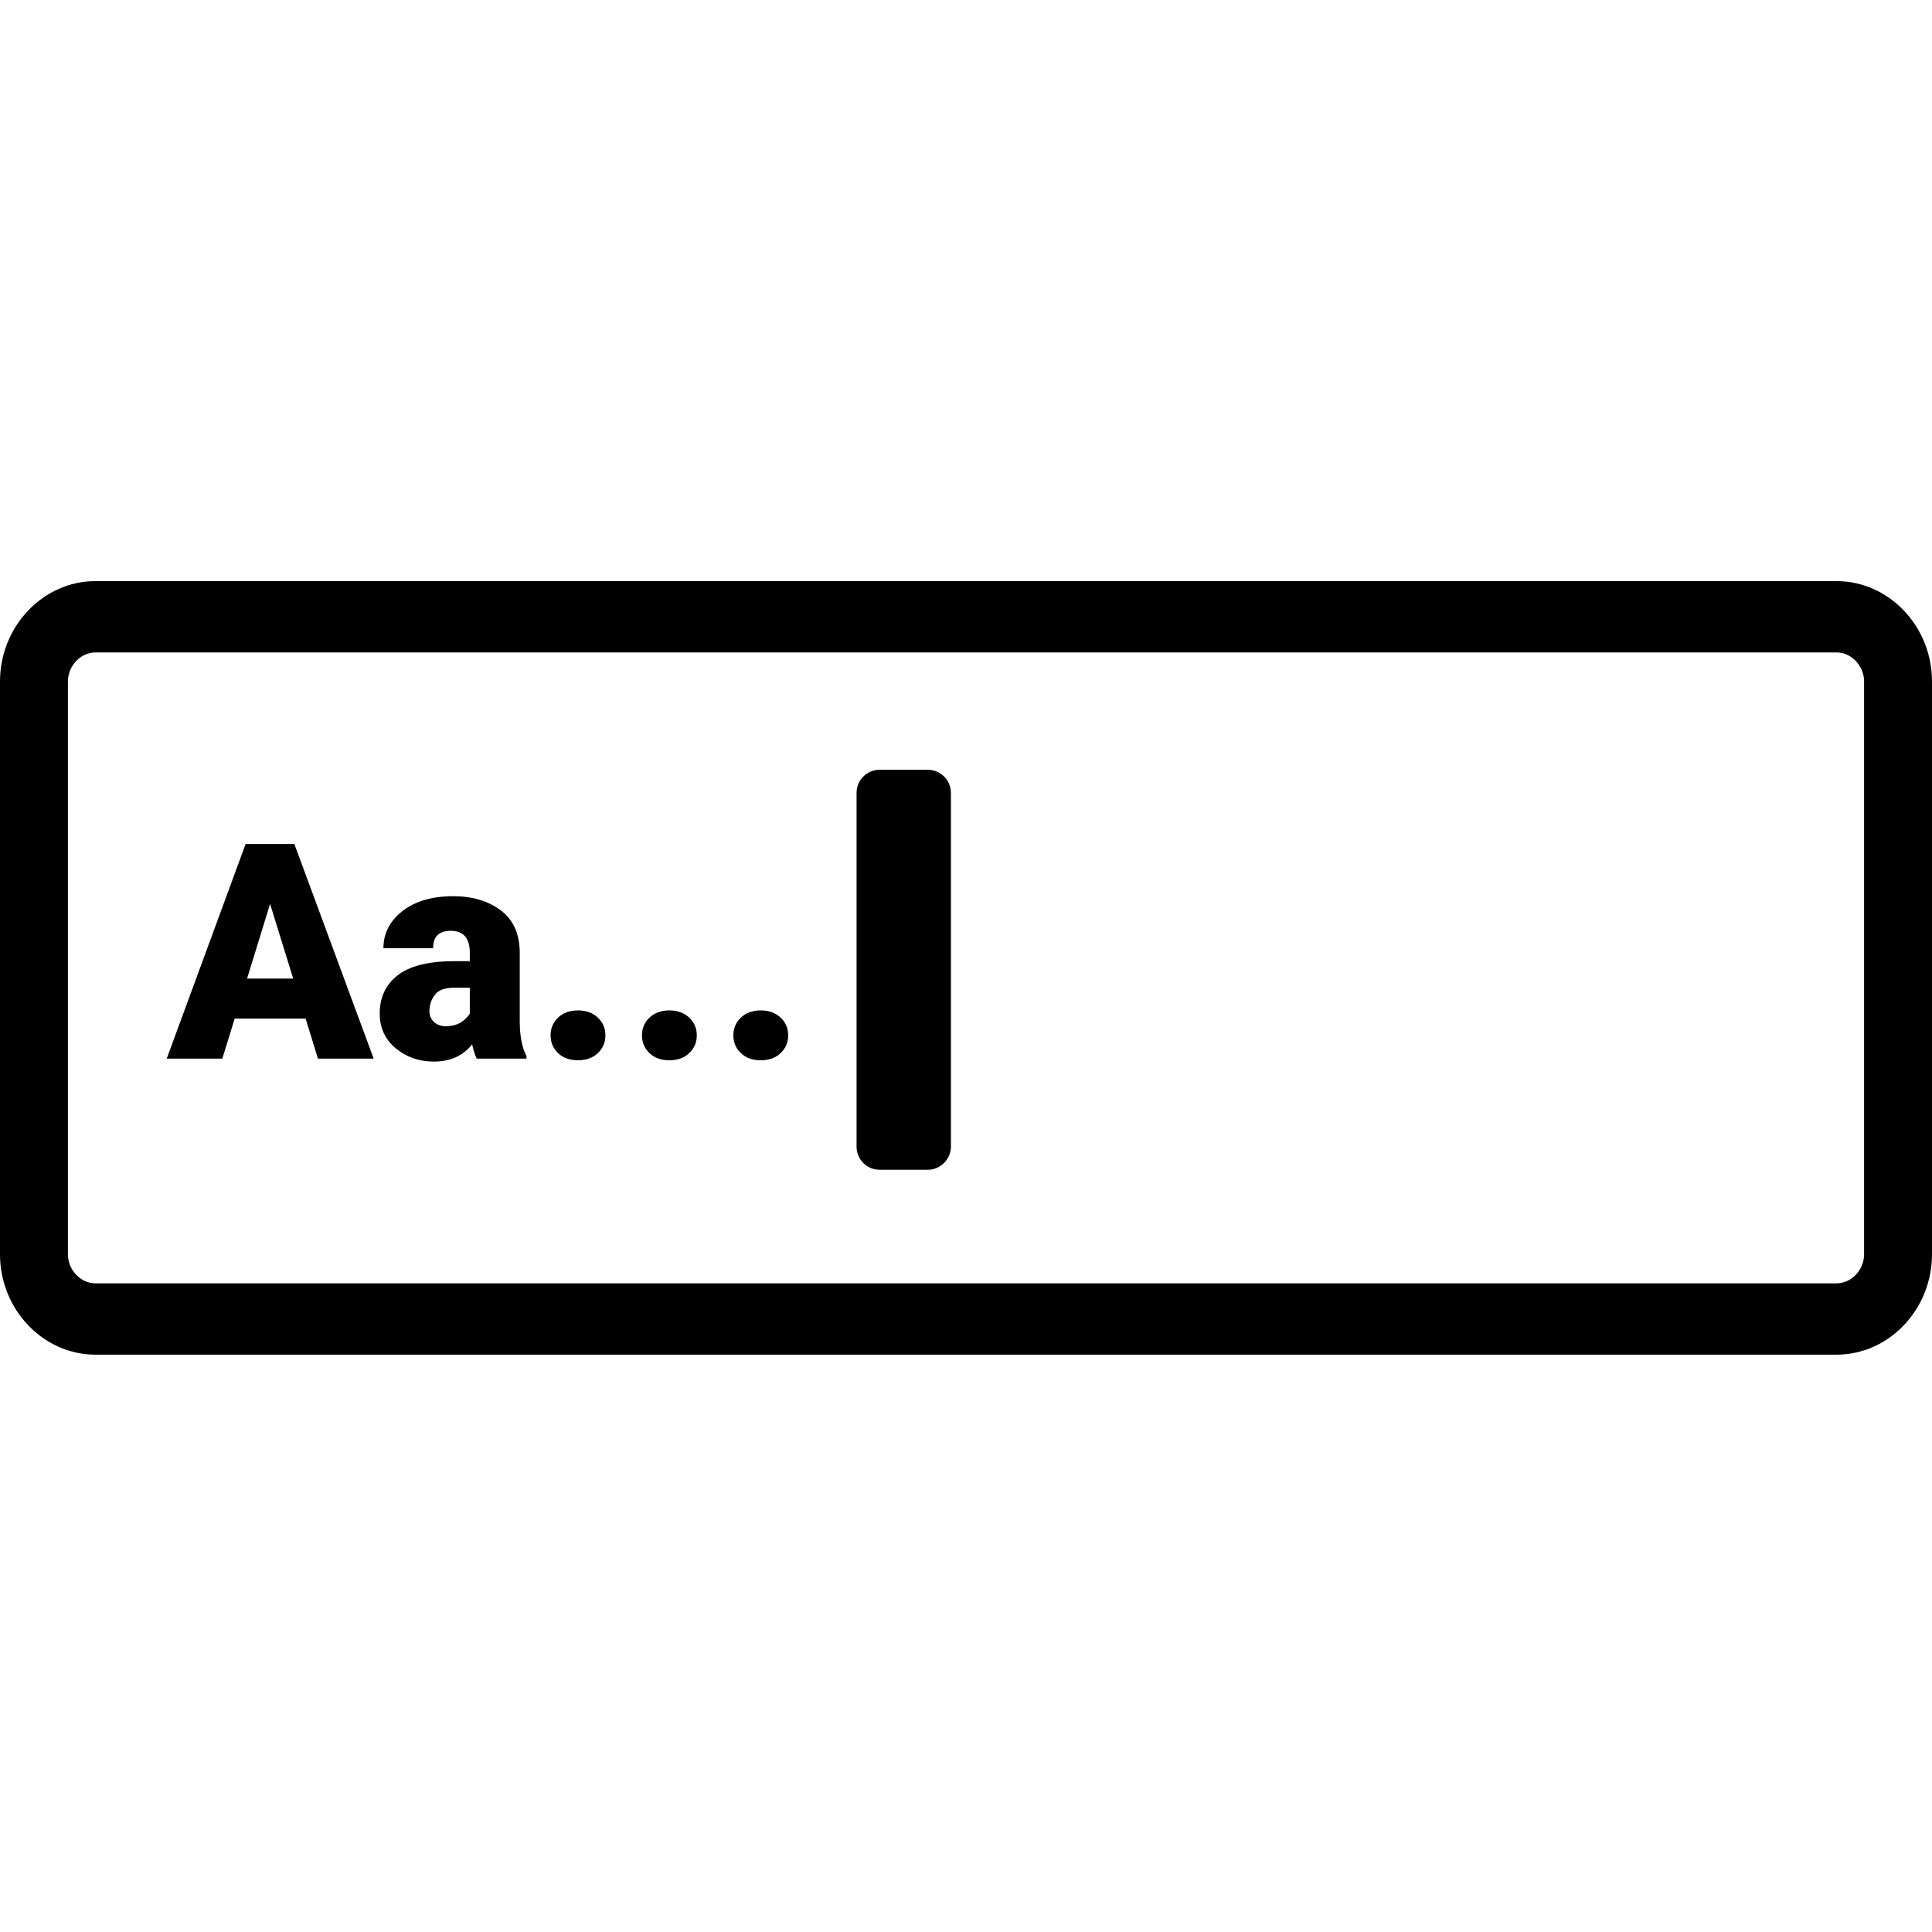
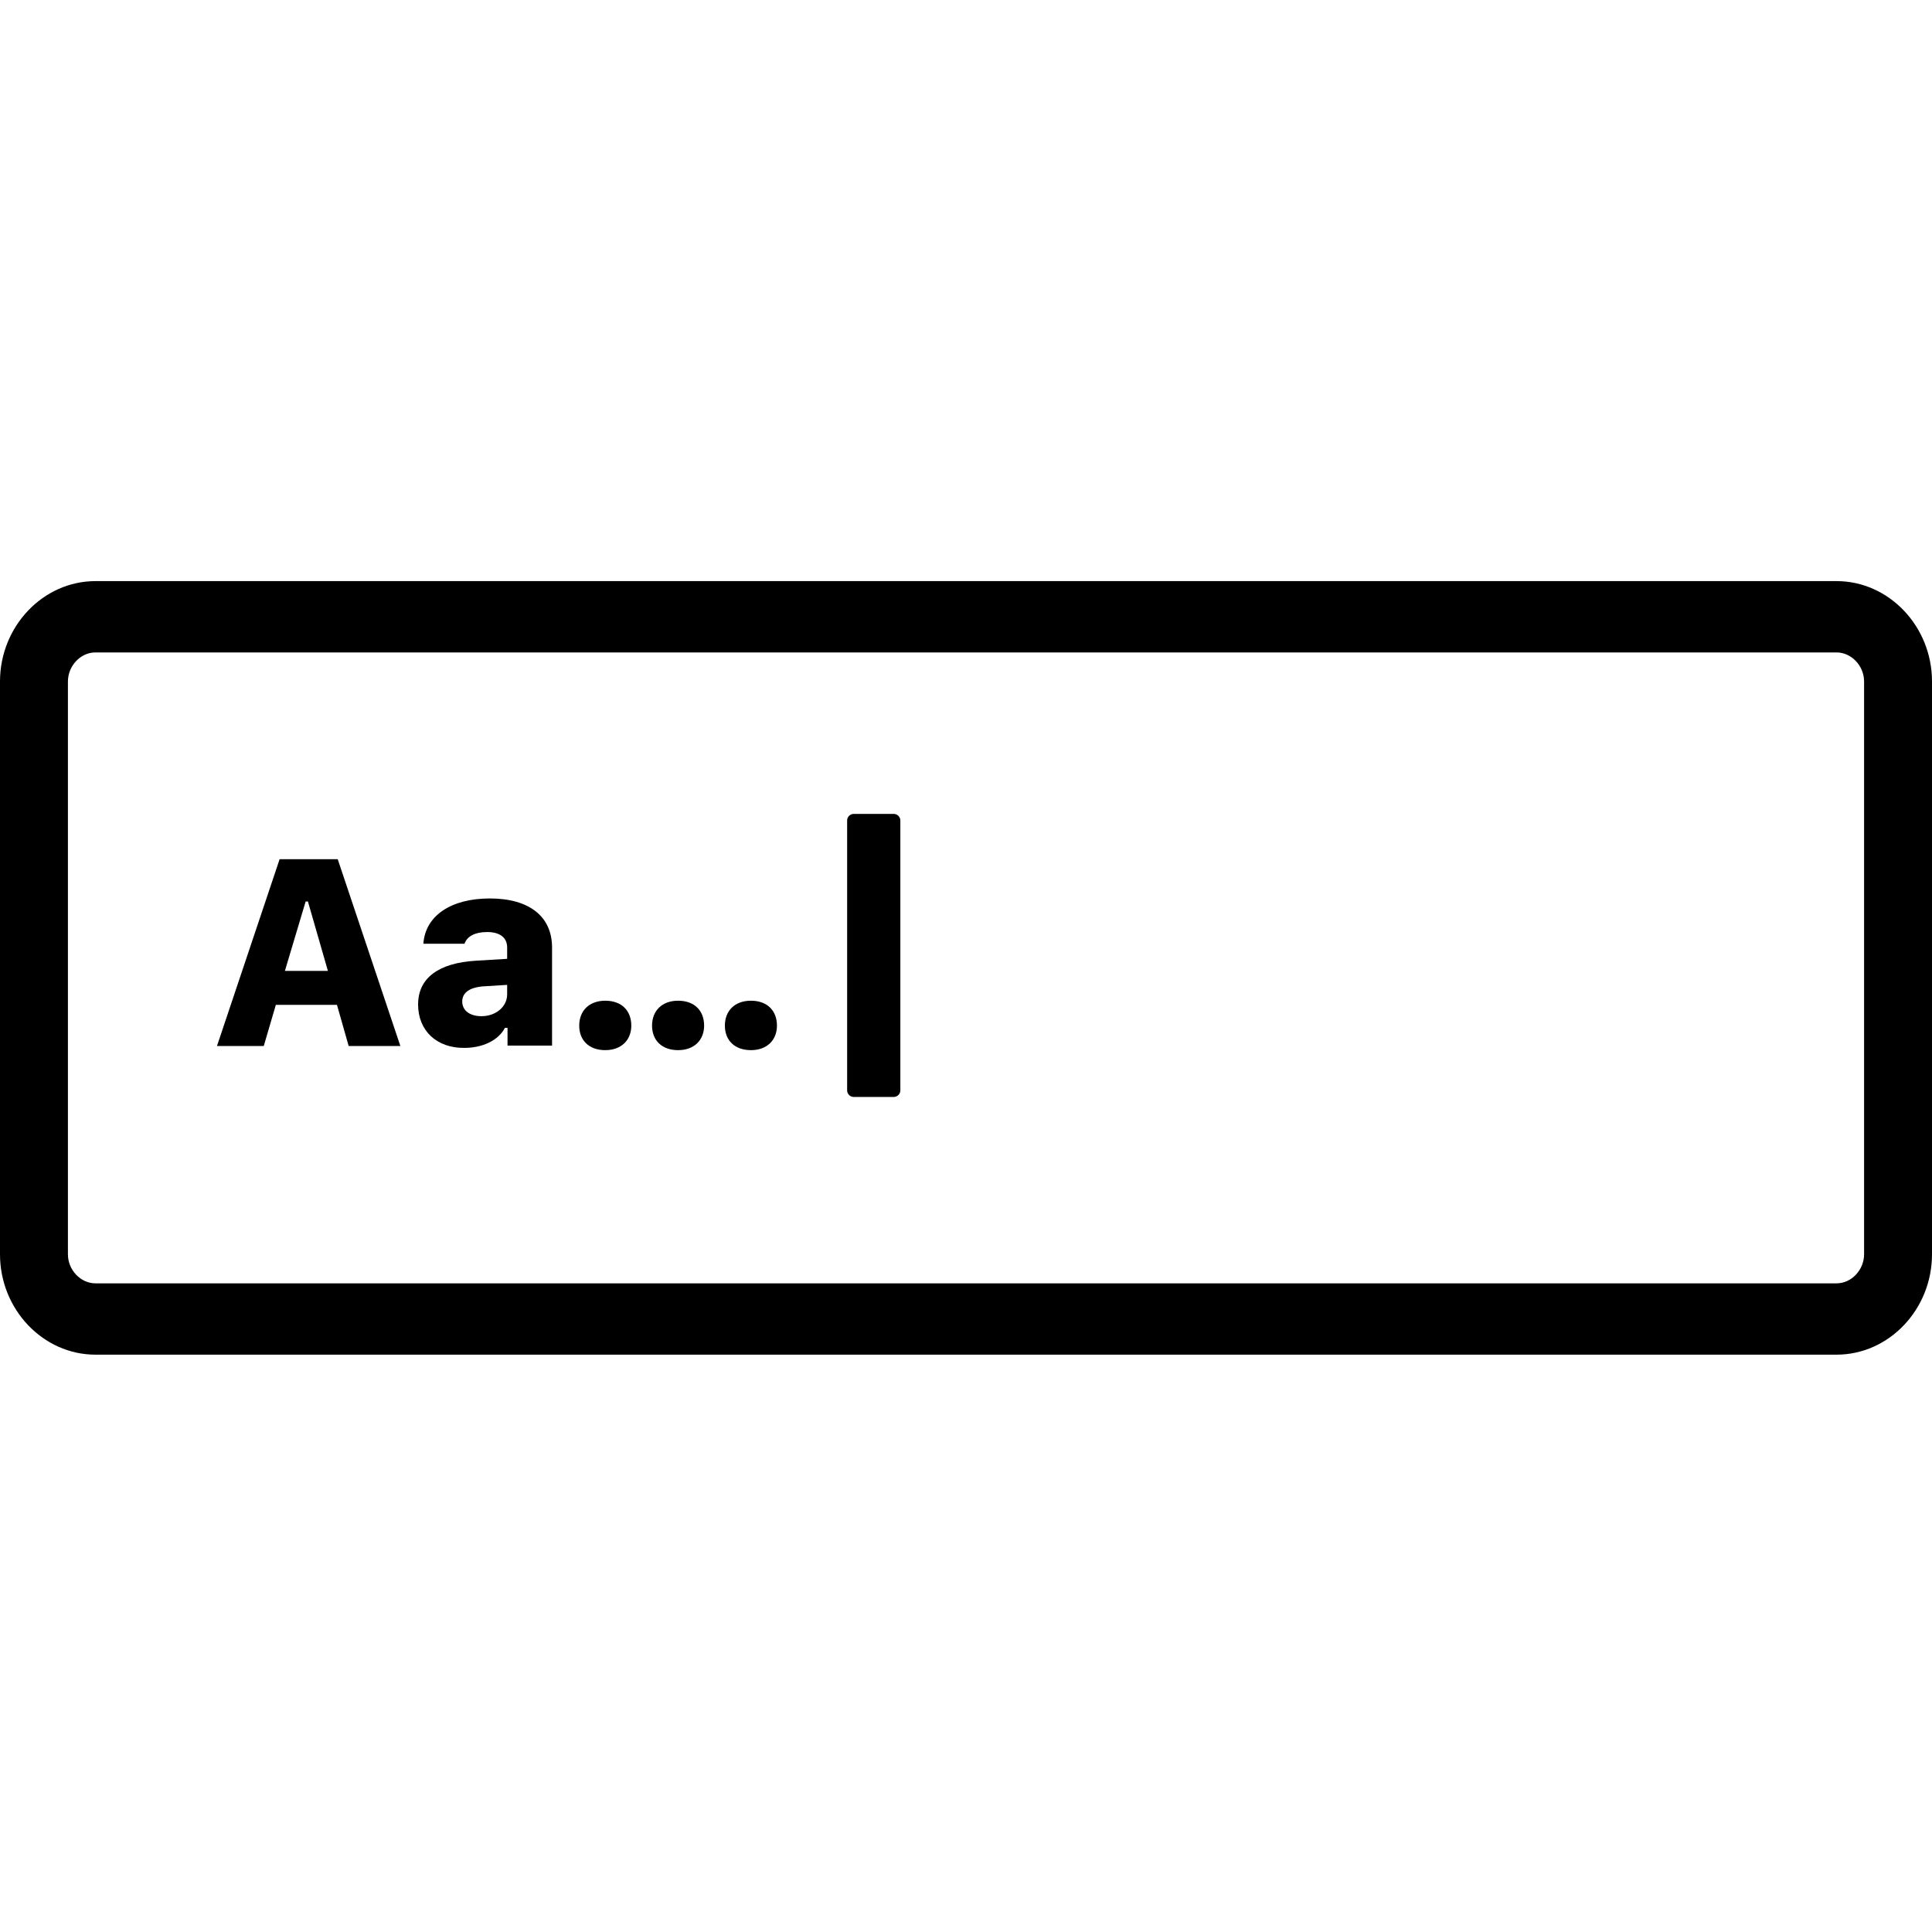
<svg xmlns="http://www.w3.org/2000/svg" version="1.1" x="0px" y="0px" viewBox="0 0 512 512" style="enable-background:new 0 0 512 512;" xml:space="preserve">
-   <style type="text/css">
- 		#input-icon-text{
- 			font-family: Roboto;
- 			font-weight: 900;
- 			font-size: 80px;
- 		}
- 	</style>
-   <path d="M486.7,172.9c3.9,0,7.3,3.5,7.3,7.7v151.8c0,4.1-3.3,7.7-7.3,7.7H25.3c-3.9,0-7.3-3.5-7.3-7.7V180.6c0-4.1,3.3-7.7,7.3-7.7  H486.7 M486.7,154H25.3C11.4,154,0,166,0,180.6v151.8C0,347,11.4,359,25.3,359h461.4c13.9,0,25.3-12,25.3-26.6V180.6  C512,166,500.6,154,486.7,154L486.7,154z" />
-   <path d="M245.9,310h-12.8c-3.4,0-6.1-2.8-6.1-6.1v-93.8c0-3.4,2.8-6.1,6.1-6.1h12.8c3.4,0,6.1,2.8,6.1,6.1v93.8  C252,307.2,249.2,310,245.9,310z" />
-   <text id="input-icon-text" transform="matrix(1 0 0 1 44.3398 280.5493)">Aa...</text>
+   <path d="M486.7,172.9c3.9,0,7.3,3.5,7.3,7.7v151.8c0,4.1-3.3,7.7-7.3,7.7H25.3c-3.9,0-7.3-3.5-7.3-7.7V180.6c0-4.1,3.3-7.7,7.3-7.7  L486.7,172.9 M486.7,154H25.3C11.4,154,0,166,0,180.6v151.8C0,347,11.4,359,25.3,359h461.4c13.9,0,25.3-12,25.3-26.6V180.6  C512,166,500.6,154,486.7,154L486.7,154z" />
+   <g>
+     <path d="M89.3,266.3H73.1l-3.2,10.9H57.5l16.6-49.5h15.4l16.6,49.5H92.4L89.3,266.3z M75.5,257.3h11.4l-5.3-18.4H81L75.5,257.3z" />
+     <path d="M110.8,266.2c0-7,5.4-11,15.3-11.6l8.3-0.5v-3c0-2.6-1.9-4.1-5.3-4.1c-3.2,0-5.3,1.1-6,3.1h-10.9c0.5-7.4,7.3-12,17.6-12   c10.5,0,16.5,4.8,16.5,13v26h-11.8v-4.7h-0.7c-1.7,3.3-5.9,5.3-10.7,5.3C115.8,277.8,110.8,273.2,110.8,266.2z M134.4,263.5V261   l-6.4,0.4c-3.6,0.3-5.5,1.7-5.5,4c0,2.4,2,3.9,5.1,3.9C131.4,269.3,134.4,266.8,134.4,263.5z" />
+     <path d="M153.5,271.8c0-3.9,2.6-6.6,6.9-6.6c4.4,0,6.9,2.7,6.9,6.6c0,3.8-2.6,6.5-6.9,6.5C156.1,278.3,153.5,275.7,153.5,271.8z" />
+     <path d="M172.8,271.8c0-3.9,2.6-6.6,6.9-6.6c4.4,0,6.9,2.7,6.9,6.6c0,3.8-2.6,6.5-6.9,6.5C175.4,278.3,172.8,275.7,172.8,271.8z" />
+     <path d="M192.1,271.8c0-3.9,2.6-6.6,6.9-6.6c4.4,0,6.9,2.7,6.9,6.6c0,3.8-2.6,6.5-6.9,6.5C194.7,278.3,192.1,275.7,192.1,271.8z" />
+   </g>
+   <path d="M236.9,290.7h-10.7c-0.9,0-1.7-0.8-1.7-1.7v-71.6c0-0.9,0.8-1.7,1.7-1.7h10.7c0.9,0,1.7,0.8,1.7,1.7V289  C238.6,289.9,237.8,290.7,236.9,290.7z" />
</svg>
